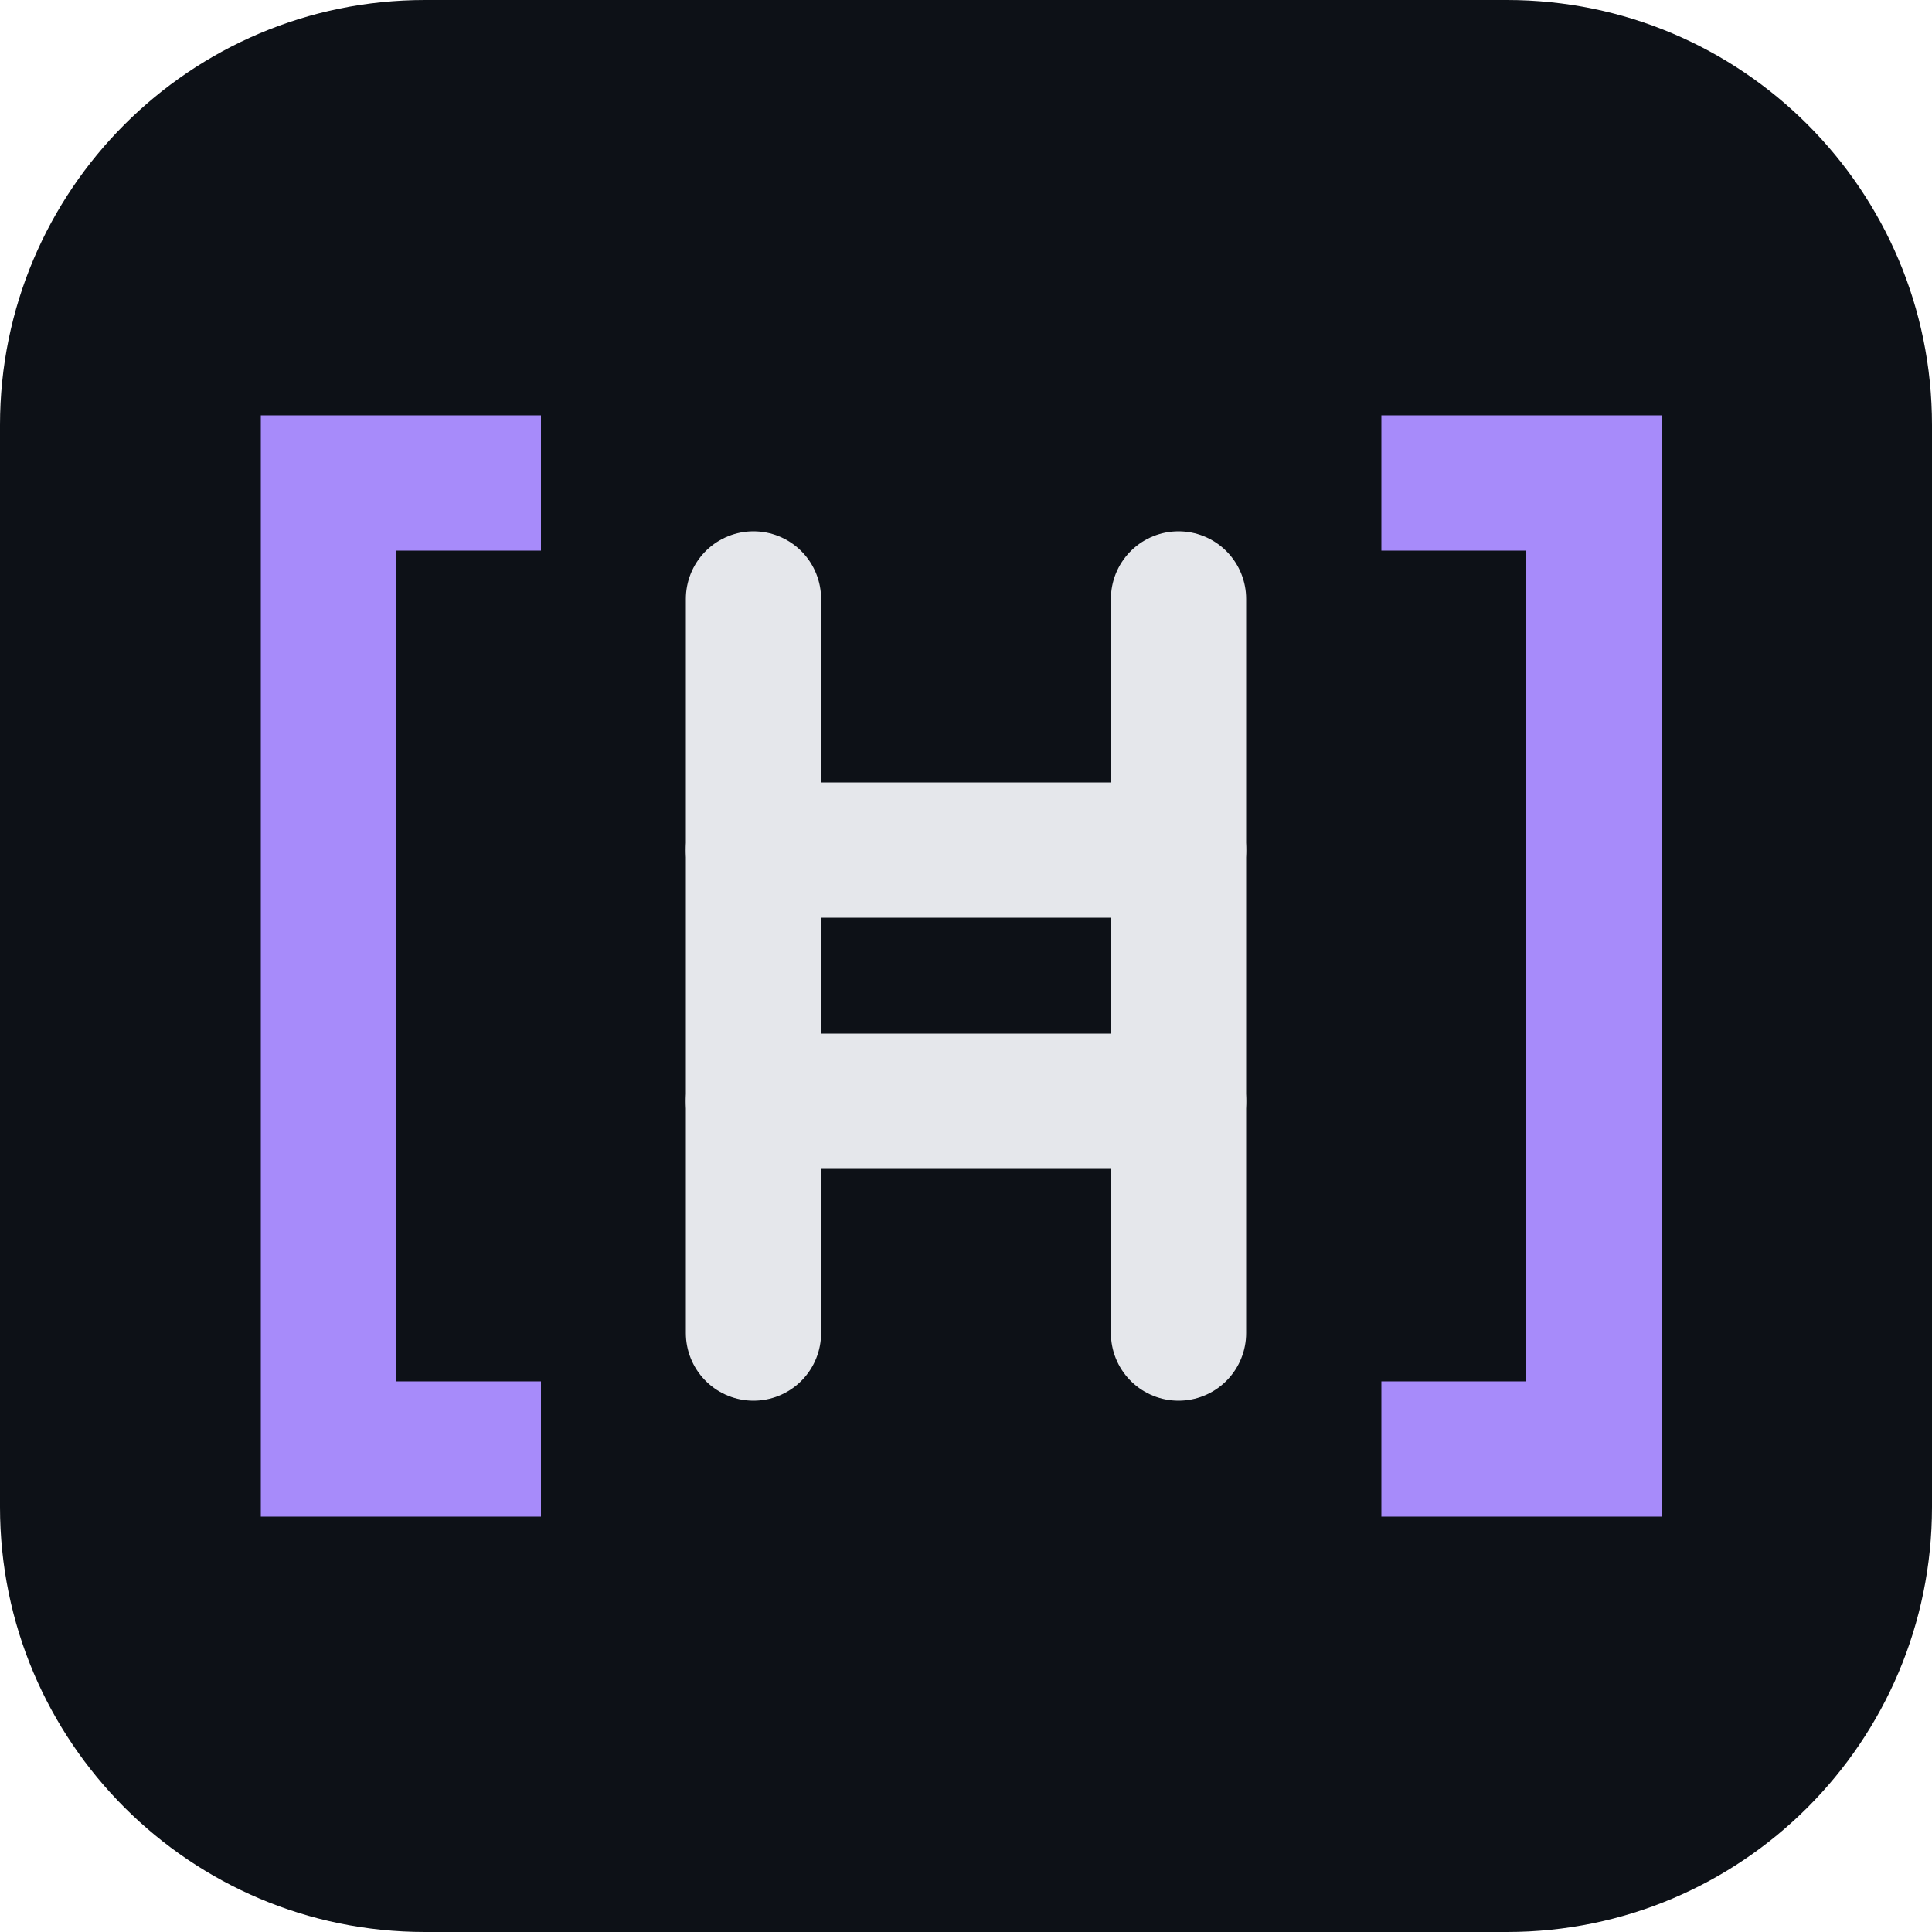
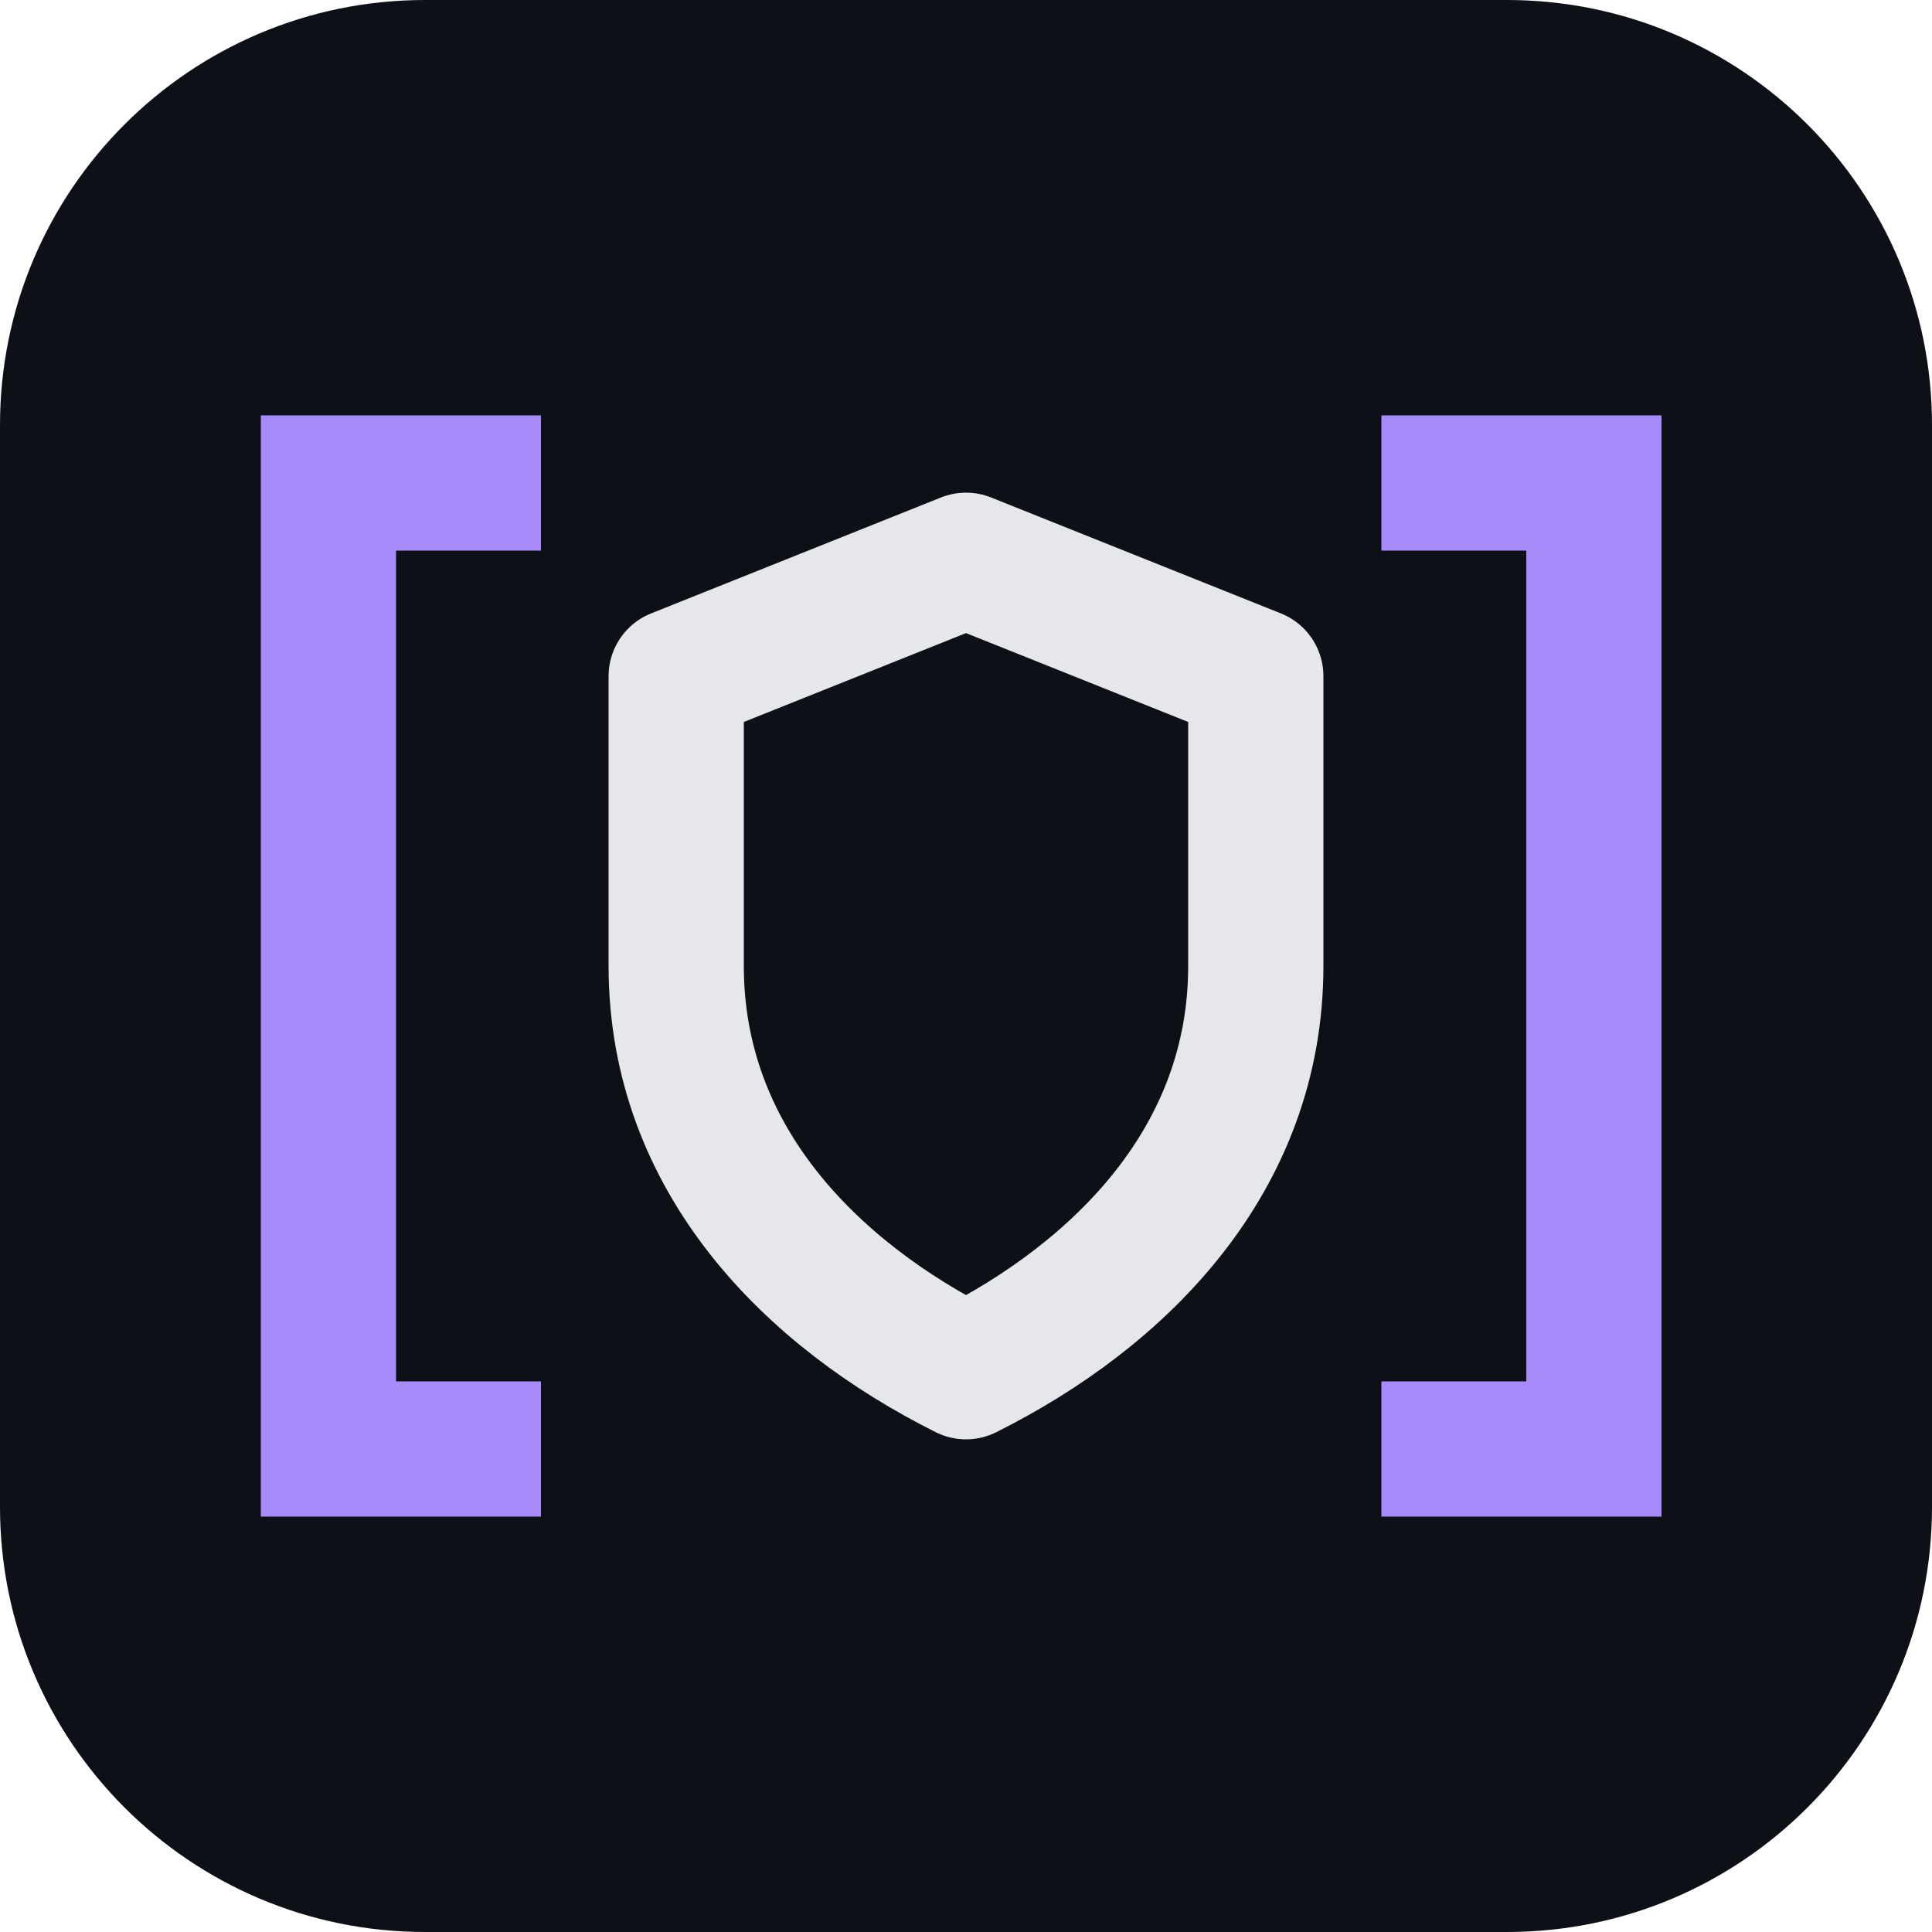
<svg xmlns="http://www.w3.org/2000/svg" viewBox="0 0 200 200" role="img" aria-label="qkt-guardrails">
  <rect width="200" height="200" rx="44" fill="#0d1117" />
  <g fill="none" stroke-width="14">
    <g stroke="#a78bfa" stroke-linejoin="miter">
      <path d="M56 50H34v100h22" />
      <path d="M143 50h22v100h-22" />
    </g>
    <g stroke="#e5e7eb" stroke-linecap="round" stroke-linejoin="round">
-       <path d="M78 62v76M122 62v76" />
-       <path d="M78 88h44M78 114h44" />
+       <path d="M100 58L130 70V100C130 120 116 134 100 142C84 134 70 120 70 100V70Z" />
    </g>
  </g>
</svg>
